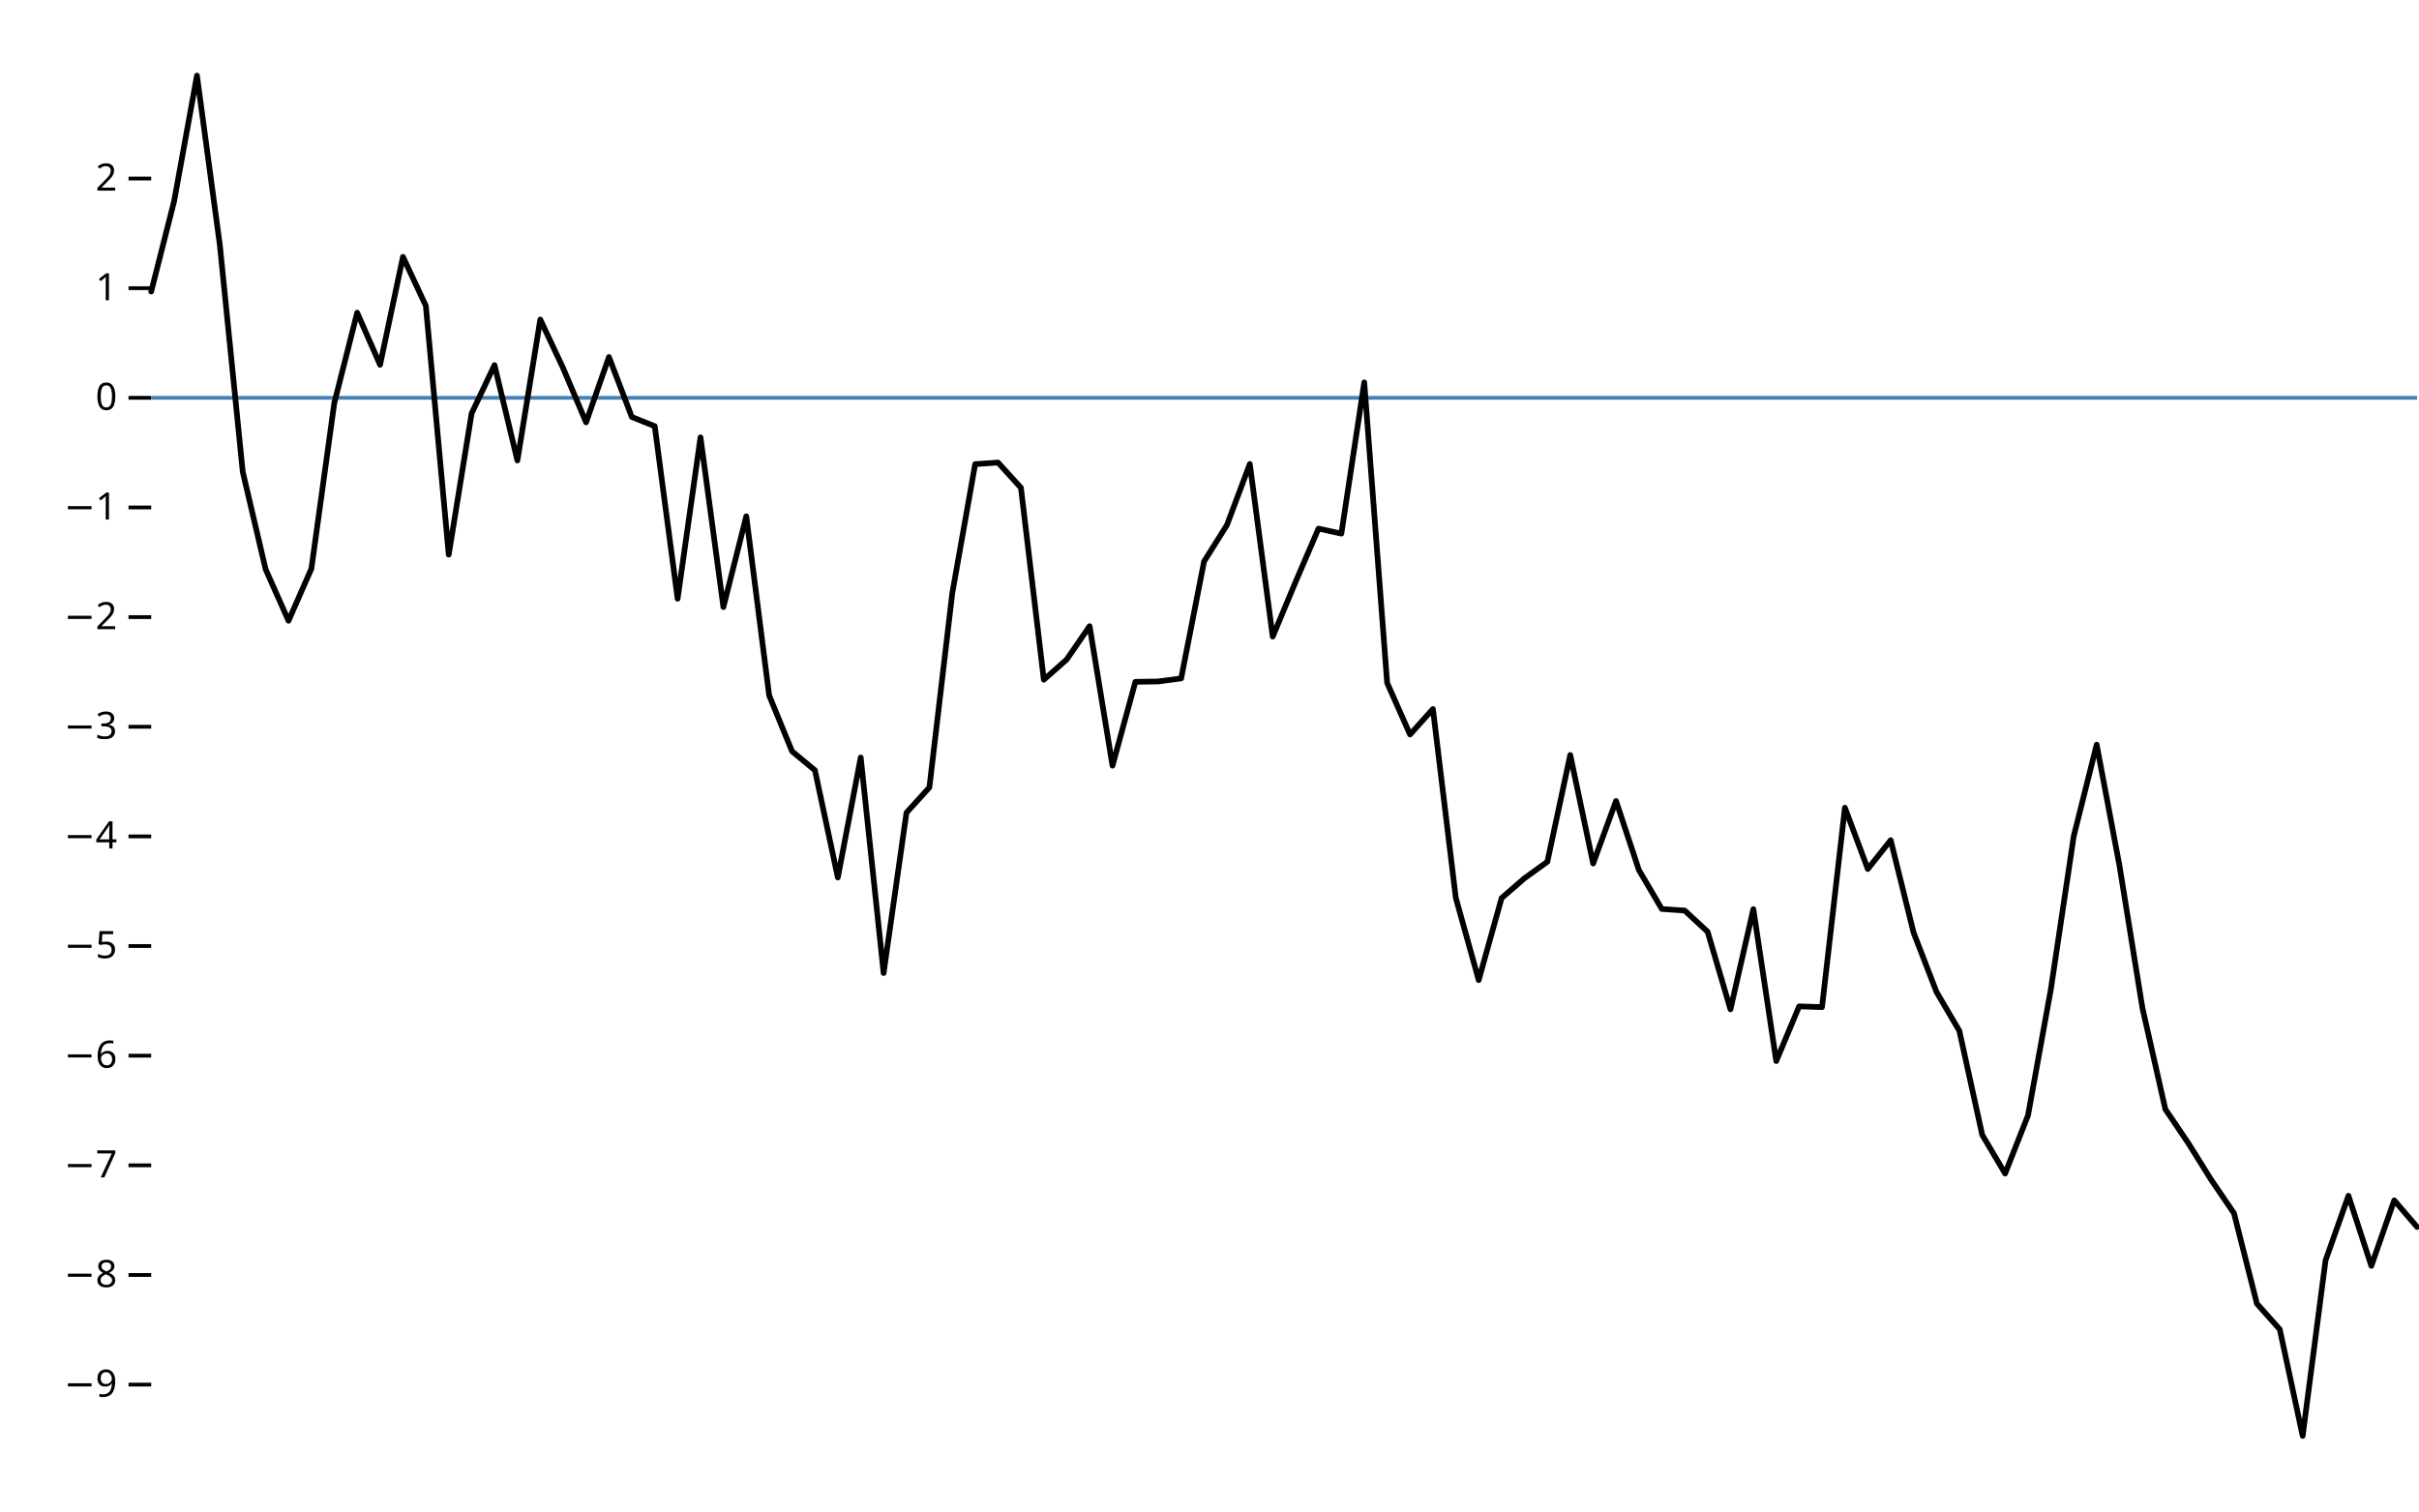
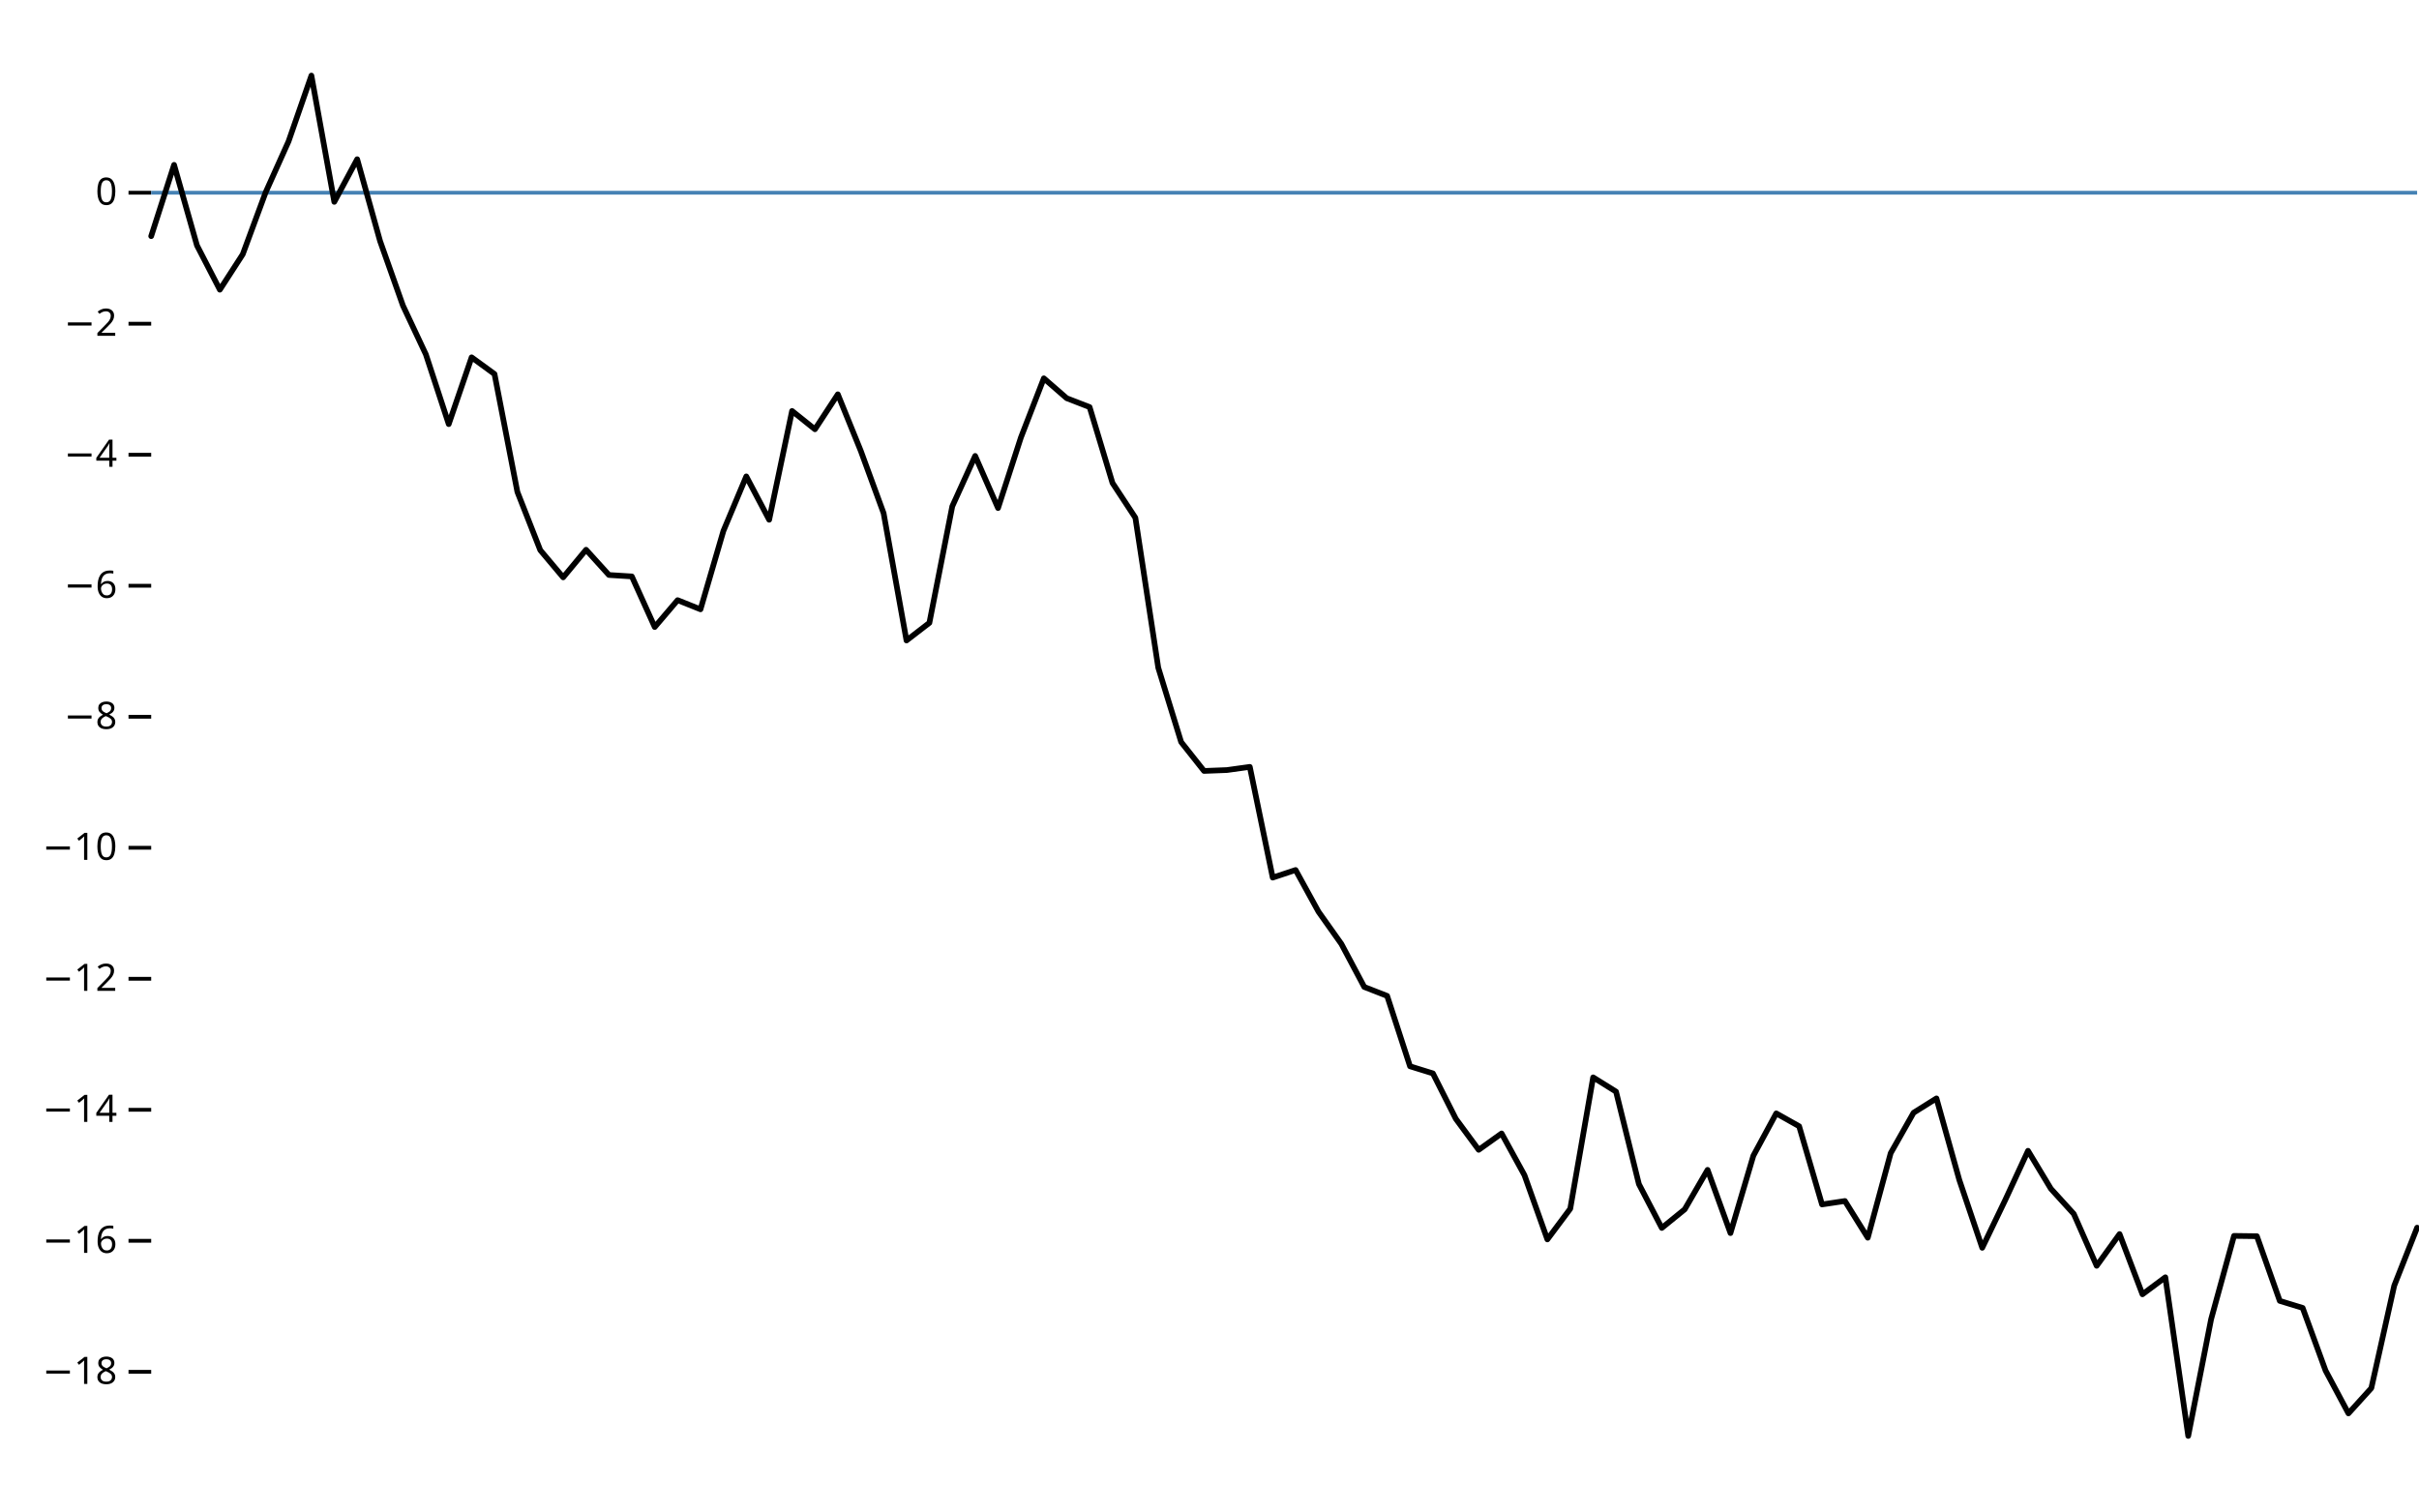
<svg xmlns="http://www.w3.org/2000/svg" class="plot-d6a7b5" fill="currentColor" font-family="system-ui, sans-serif" font-size="10" text-anchor="middle" width="640" height="400" viewBox="0 0 640 400" style="color: black; background-color: white;">
  <style>.plot-d6a7b5 {
  display: block;
  background: white;
  height: auto;
  height: intrinsic;
  max-width: 100%;
}
.plot-d6a7b5 text,
.plot-d6a7b5 tspan {
  white-space: pre;
}</style>
  <g aria-label="y-axis tick" fill="none" stroke="currentColor">
-     <path transform="translate(40,366.4155)" d="M0,0L-6,0" />
-     <path transform="translate(40,337.4)" d="M0,0L-6,0" />
-     <path transform="translate(40,308.3846)" d="M0,0L-6,0" />
-     <path transform="translate(40,279.3691)" d="M0,0L-6,0" />
-     <path transform="translate(40,250.3537)" d="M0,0L-6,0" />
-     <path transform="translate(40,221.3382)" d="M0,0L-6,0" />
-     <path transform="translate(40,192.3228)" d="M0,0L-6,0" />
-     <path transform="translate(40,163.3073)" d="M0,0L-6,0" />
-     <path transform="translate(40,134.2919)" d="M0,0L-6,0" />
-     <path transform="translate(40,105.2765)" d="M0,0L-6,0" />
-     <path transform="translate(40,76.26101)" d="M0,0L-6,0" />
-     <path transform="translate(40,47.24557)" d="M0,0L-6,0" />
+     <path transform="translate(40,363.0284)" d="M0,0L-6,0" />
+     <path transform="translate(40,328.3584)" d="M0,0L-6,0" />
+     <path transform="translate(40,293.6883)" d="M0,0L-6,0" />
+     <path transform="translate(40,259.0183)" d="M0,0L-6,0" />
+     <path transform="translate(40,224.3482)" d="M0,0L-6,0" />
+     <path transform="translate(40,189.6782)" d="M0,0L-6,0" />
+     <path transform="translate(40,155.0081)" d="M0,0L-6,0" />
+     <path transform="translate(40,120.3381)" d="M0,0L-6,0" />
+     <path transform="translate(40,85.66802)" d="M0,0L-6,0" />
+     <path transform="translate(40,50.99797)" d="M0,0L-6,0" />
  </g>
  <g aria-label="y-axis tick label" text-anchor="end" font-variant="tabular-nums" transform="translate(-9,0)">
-     <text y="0.32em" transform="translate(40,366.4155)">−9</text>
-     <text y="0.32em" transform="translate(40,337.4)">−8</text>
-     <text y="0.32em" transform="translate(40,308.3846)">−7</text>
-     <text y="0.32em" transform="translate(40,279.3691)">−6</text>
-     <text y="0.32em" transform="translate(40,250.3537)">−5</text>
-     <text y="0.32em" transform="translate(40,221.3382)">−4</text>
-     <text y="0.32em" transform="translate(40,192.3228)">−3</text>
-     <text y="0.32em" transform="translate(40,163.3073)">−2</text>
-     <text y="0.32em" transform="translate(40,134.2919)">−1</text>
-     <text y="0.32em" transform="translate(40,105.2765)">0</text>
-     <text y="0.32em" transform="translate(40,76.26101)">1</text>
-     <text y="0.32em" transform="translate(40,47.24557)">2</text>
+     <text y="0.32em" transform="translate(40,363.0284)">−18</text>
+     <text y="0.32em" transform="translate(40,328.3584)">−16</text>
+     <text y="0.32em" transform="translate(40,293.6883)">−14</text>
+     <text y="0.32em" transform="translate(40,259.0183)">−12</text>
+     <text y="0.32em" transform="translate(40,224.3482)">−10</text>
+     <text y="0.32em" transform="translate(40,189.6782)">−8</text>
+     <text y="0.32em" transform="translate(40,155.0081)">−6</text>
+     <text y="0.32em" transform="translate(40,120.3381)">−4</text>
+     <text y="0.32em" transform="translate(40,85.66802)">−2</text>
+     <text y="0.32em" transform="translate(40,50.99797)">0</text>
  </g>
  <g aria-label="rule" stroke="steelblue">
-     <line x1="40" x2="639.5" y1="105.276" y2="105.276" />
+     <line x1="40" x2="639.5" y1="50.998" y2="50.998" />
  </g>
  <g aria-label="line" fill="none" stroke="currentColor" stroke-width="1.5" stroke-linejoin="round" stroke-linecap="round">
-     <path d="M40,77.159L46.056,53.296L52.111,20L58.167,64.857L64.222,124.851L70.278,150.652L76.333,164.276L82.389,150.482L88.444,106.668L94.5,82.749L100.556,96.539L106.611,67.975L112.667,80.923L118.722,146.78L124.778,109.404L130.833,96.623L136.889,121.865L142.944,84.563L149,97.451L155.056,111.765L161.111,94.485L167.167,110.352L173.222,112.779L179.278,158.449L185.333,115.731L191.389,160.658L197.444,136.628L203.5,184.032L209.556,198.822L215.611,203.845L221.667,232.217L227.722,200.459L233.778,257.505L239.833,215.056L245.889,208.382L251.944,156.995L258,122.823L264.056,122.409L270.111,129.077L276.167,179.882L282.222,174.52L288.278,165.705L294.333,202.626L300.389,180.438L306.444,180.335L312.5,179.537L318.556,148.59L324.611,138.949L330.667,122.786L336.722,168.475L342.778,153.988L348.833,139.886L354.889,141.211L360.944,101.19L367,180.71L373.056,194.377L379.111,187.627L385.167,237.6L391.222,259.376L397.278,237.663L403.333,232.42L409.389,228.053L415.444,199.792L421.5,228.511L427.556,211.959L433.611,230.25L439.667,240.548L445.722,240.963L451.778,246.555L457.833,267.102L463.889,240.586L469.944,280.801L476,266.323L482.056,266.525L488.111,213.748L494.167,229.97L500.222,222.34L506.278,246.786L512.333,262.475L518.389,272.8L524.444,300.338L530.5,310.56L536.556,295.164L542.611,261.717L548.667,221.226L554.722,197.058L560.778,229.214L566.833,266.786L572.889,293.533L578.944,302.485L585,312.179L591.056,321.077L597.111,344.988L603.167,351.801L609.222,380L615.278,333.538L621.333,316.441L627.389,334.996L633.444,317.652L639.5,324.705" />
+     <path d="M40,62.496L46.056,43.628L52.111,64.953L58.167,76.666L64.222,67.298L70.278,50.911L76.333,37.435L82.389,20L88.444,53.419L94.5,42.137L100.556,63.798L106.611,80.883L112.667,93.771L118.722,112.237L124.778,94.562L130.833,98.979L136.889,130.184L142.944,145.592L149,152.79L155.056,145.482L161.111,152.162L167.167,152.544L173.222,165.935L179.278,158.822L185.333,161.248L191.389,140.511L197.444,126.07L203.5,137.547L209.556,108.753L215.611,113.601L221.667,104.347L227.722,119.271L233.778,135.811L239.833,169.496L245.889,164.83L251.944,133.997L258,120.655L264.056,134.451L270.111,115.761L276.167,100.118L282.222,105.383L288.278,107.726L294.333,127.81L300.389,137.018L306.444,176.705L312.5,196.376L318.556,204.018L324.611,203.784L330.667,202.944L336.722,232.244L342.778,230.233L348.833,241.26L354.889,249.799L360.944,261.185L367,263.549L373.056,282.179L379.111,284.056L385.167,296.069L391.222,304.282L397.278,299.951L403.333,310.996L409.389,327.993L415.444,319.881L421.5,285.106L427.556,288.879L433.611,313.362L439.667,324.961L445.722,320.043L451.778,309.586L457.833,326.319L463.889,305.841L469.944,294.637L476,298.042L482.056,318.738L488.111,317.829L494.167,327.545L500.222,305.166L506.278,294.466L512.333,290.673L518.389,312.289L524.444,330.212L530.5,317.632L536.556,304.539L542.611,314.588L548.667,321.239L554.722,334.979L560.778,326.574L566.833,342.518L572.889,338.012L578.944,380L585,349.102L591.056,327.061L597.111,327.141L603.167,344.26L609.222,346.118L615.278,362.702L621.333,374.037L627.389,367.348L633.444,340.237L639.5,324.881" />
  </g>
</svg>
